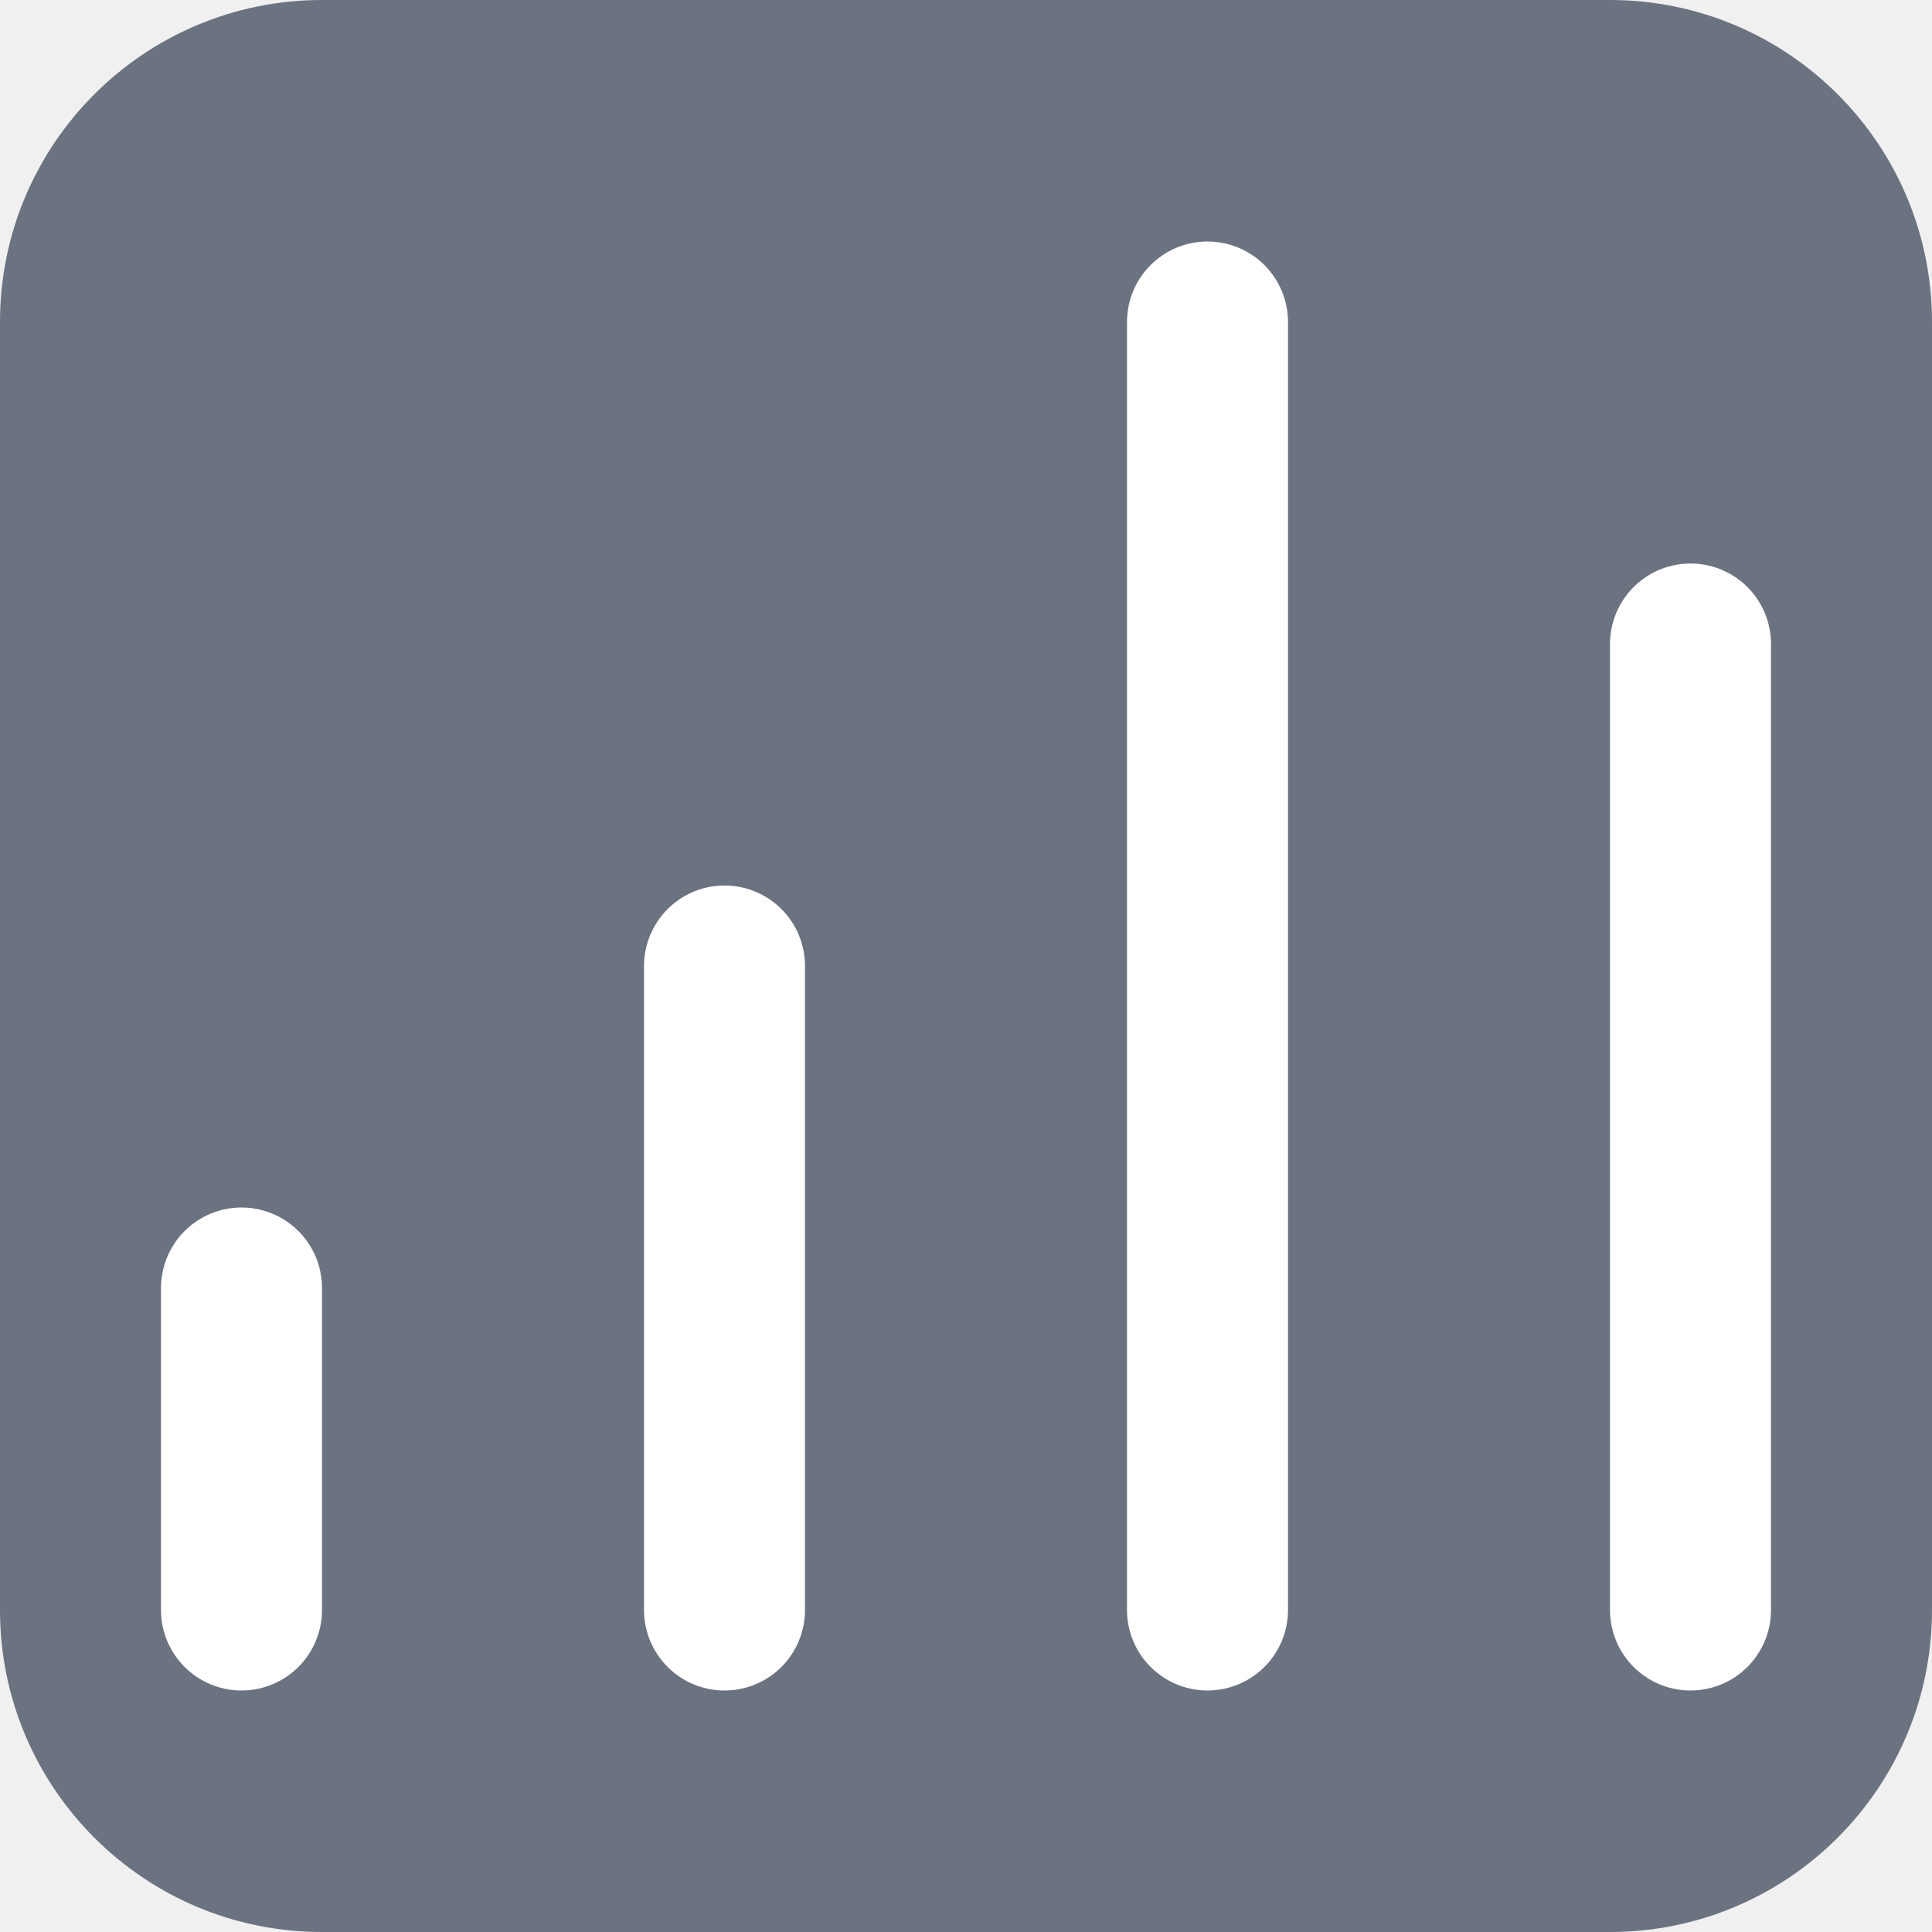
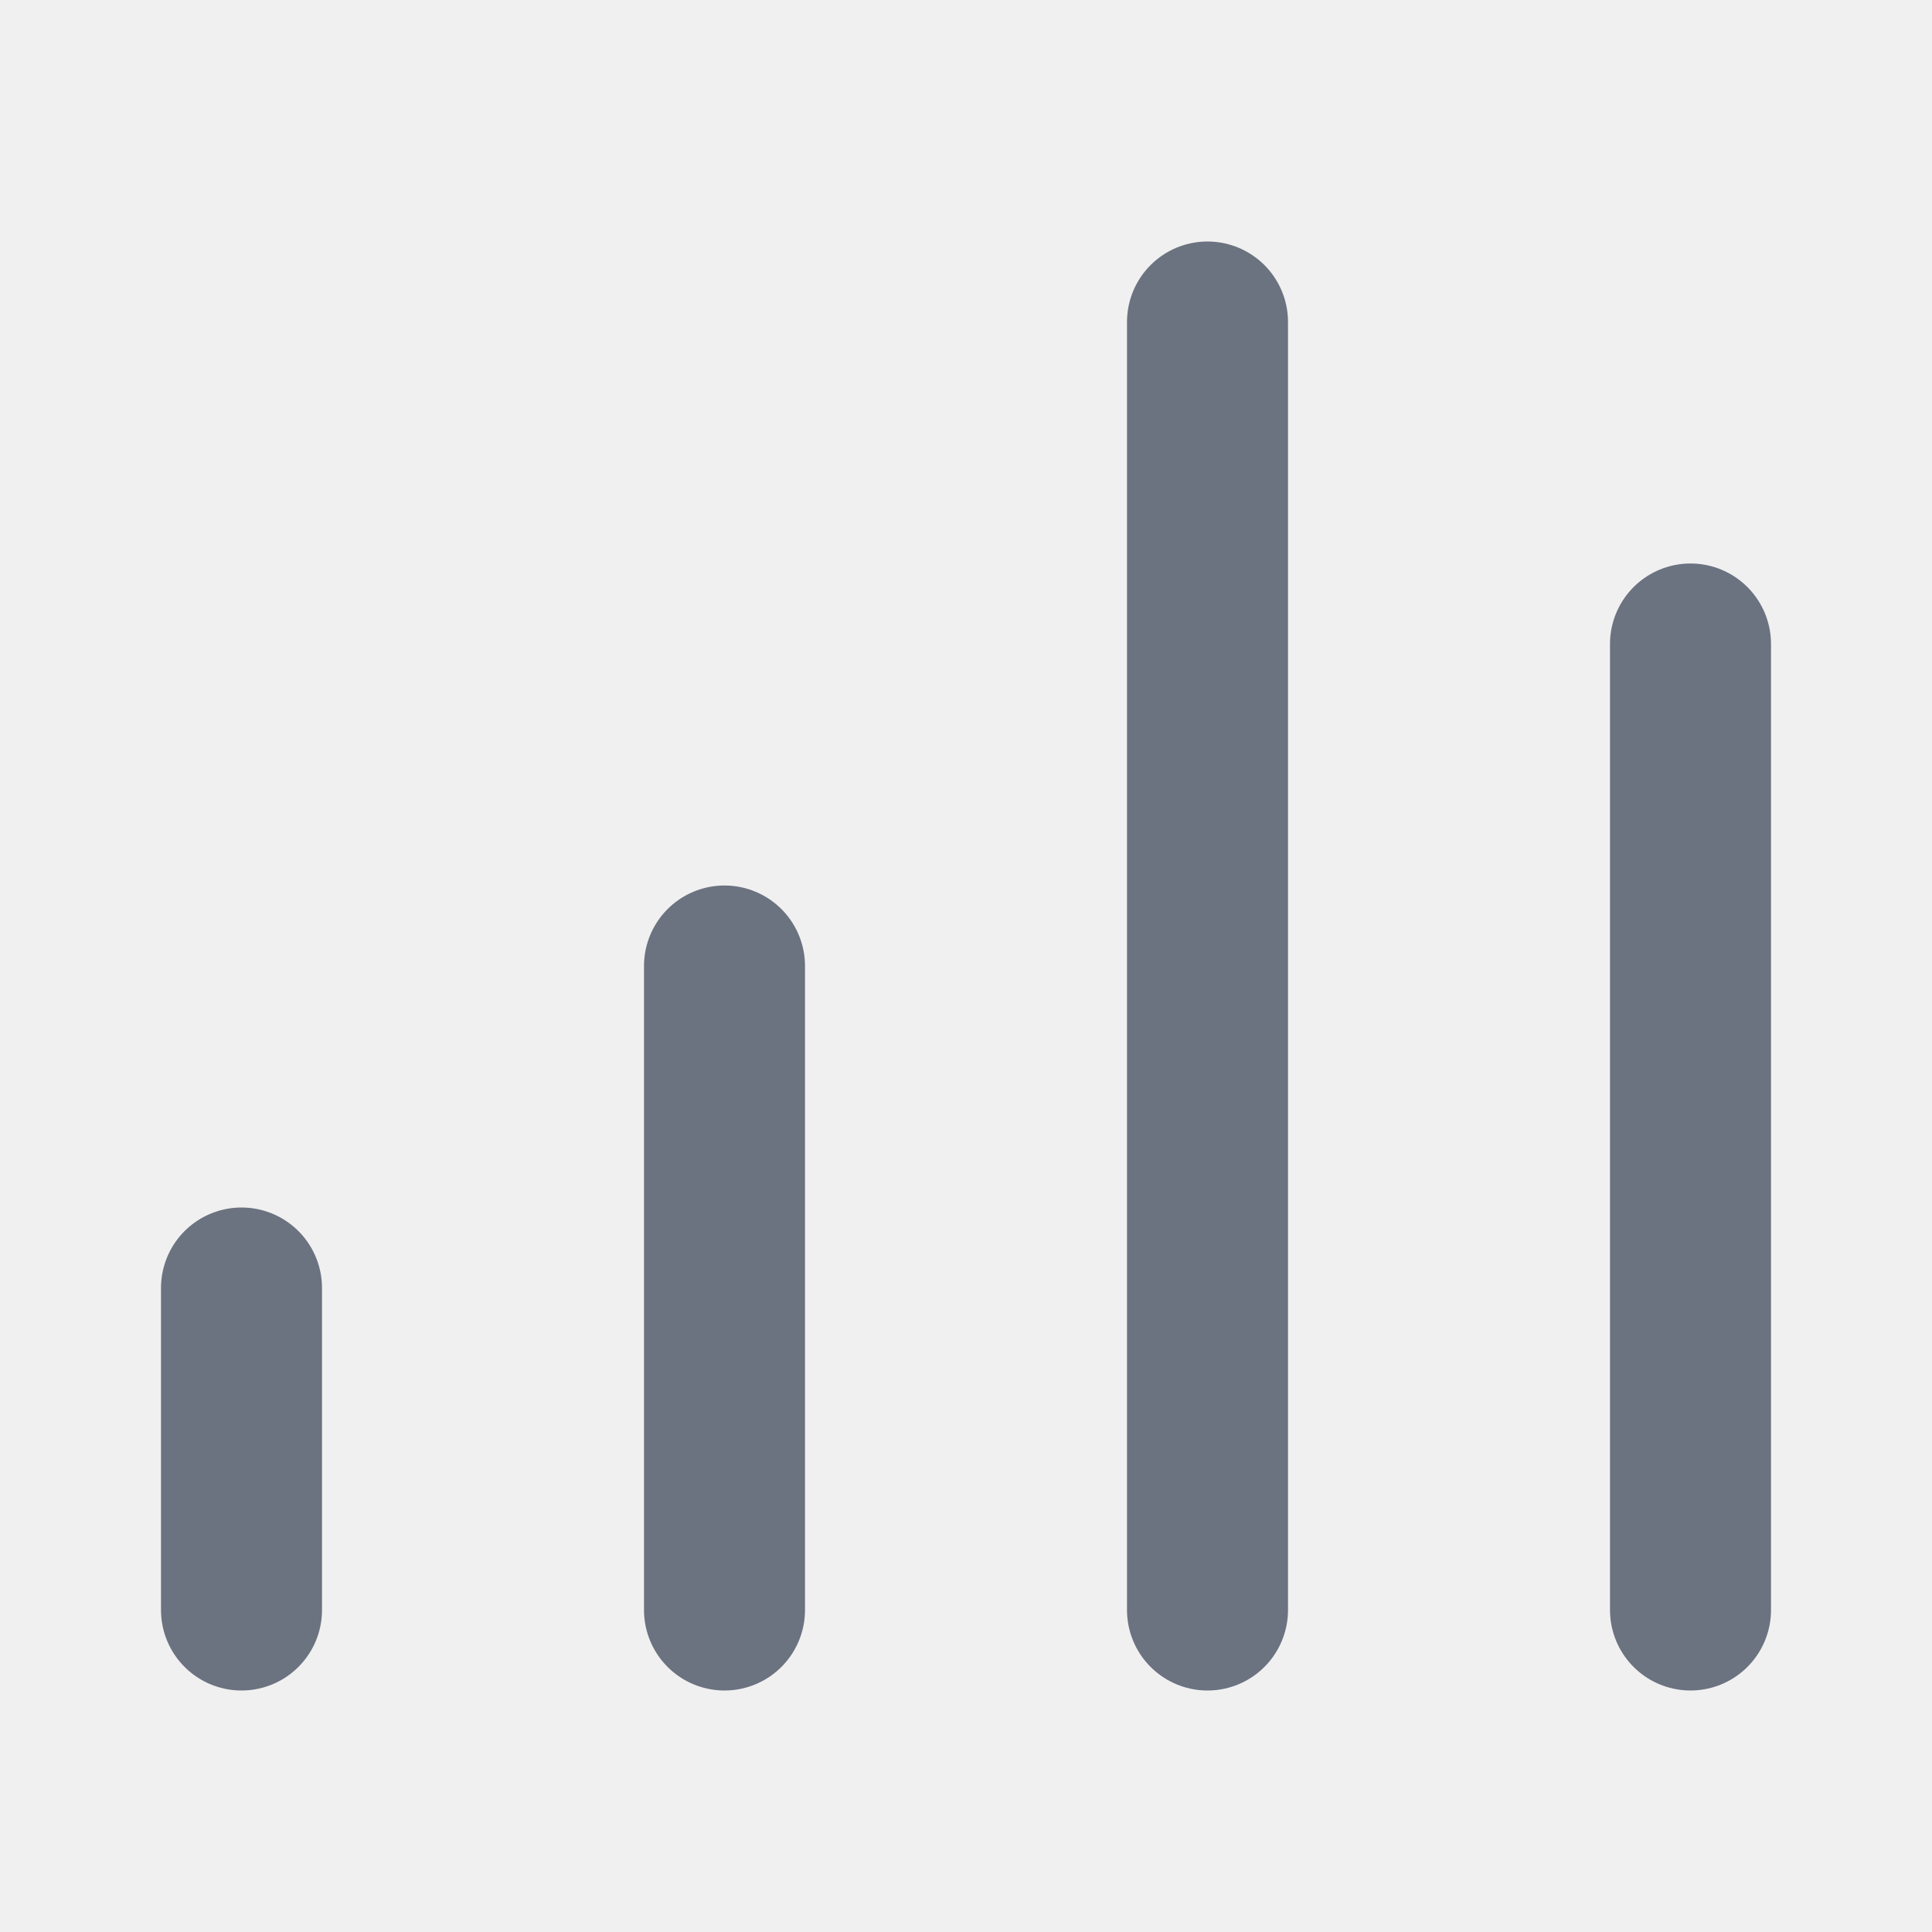
<svg xmlns="http://www.w3.org/2000/svg" width="512" height="512" viewBox="0 0 24 24" fill="none">
-   <rect width="24" height="24" rx="4" fill="hsl(220 9% 46%)" />
-   <path d="M9 20V12" stroke="white" stroke-width="2" stroke-linecap="round" stroke-linejoin="round" />
-   <path d="M15 20V4" stroke="white" stroke-width="2" stroke-linecap="round" stroke-linejoin="round" />
-   <path d="M3 20V16" stroke="white" stroke-width="2" stroke-linecap="round" stroke-linejoin="round" />
-   <path d="M21 20V8" stroke="white" stroke-width="2" stroke-linecap="round" stroke-linejoin="round" />
+   <rect width="24" height="24" rx="4" fill="transparent" />
+   <path d="M9 20V12" stroke="hsl(220 9% 46%)" stroke-width="2" stroke-linecap="round" stroke-linejoin="round" />
+   <path d="M15 20V4" stroke="hsl(220 9% 46%)" stroke-width="2" stroke-linecap="round" stroke-linejoin="round" />
+   <path d="M3 20V16" stroke="hsl(220 9% 46%)" stroke-width="2" stroke-linecap="round" stroke-linejoin="round" />
+   <path d="M21 20V8" stroke="hsl(220 9% 46%)" stroke-width="2" stroke-linecap="round" stroke-linejoin="round" />
</svg>
